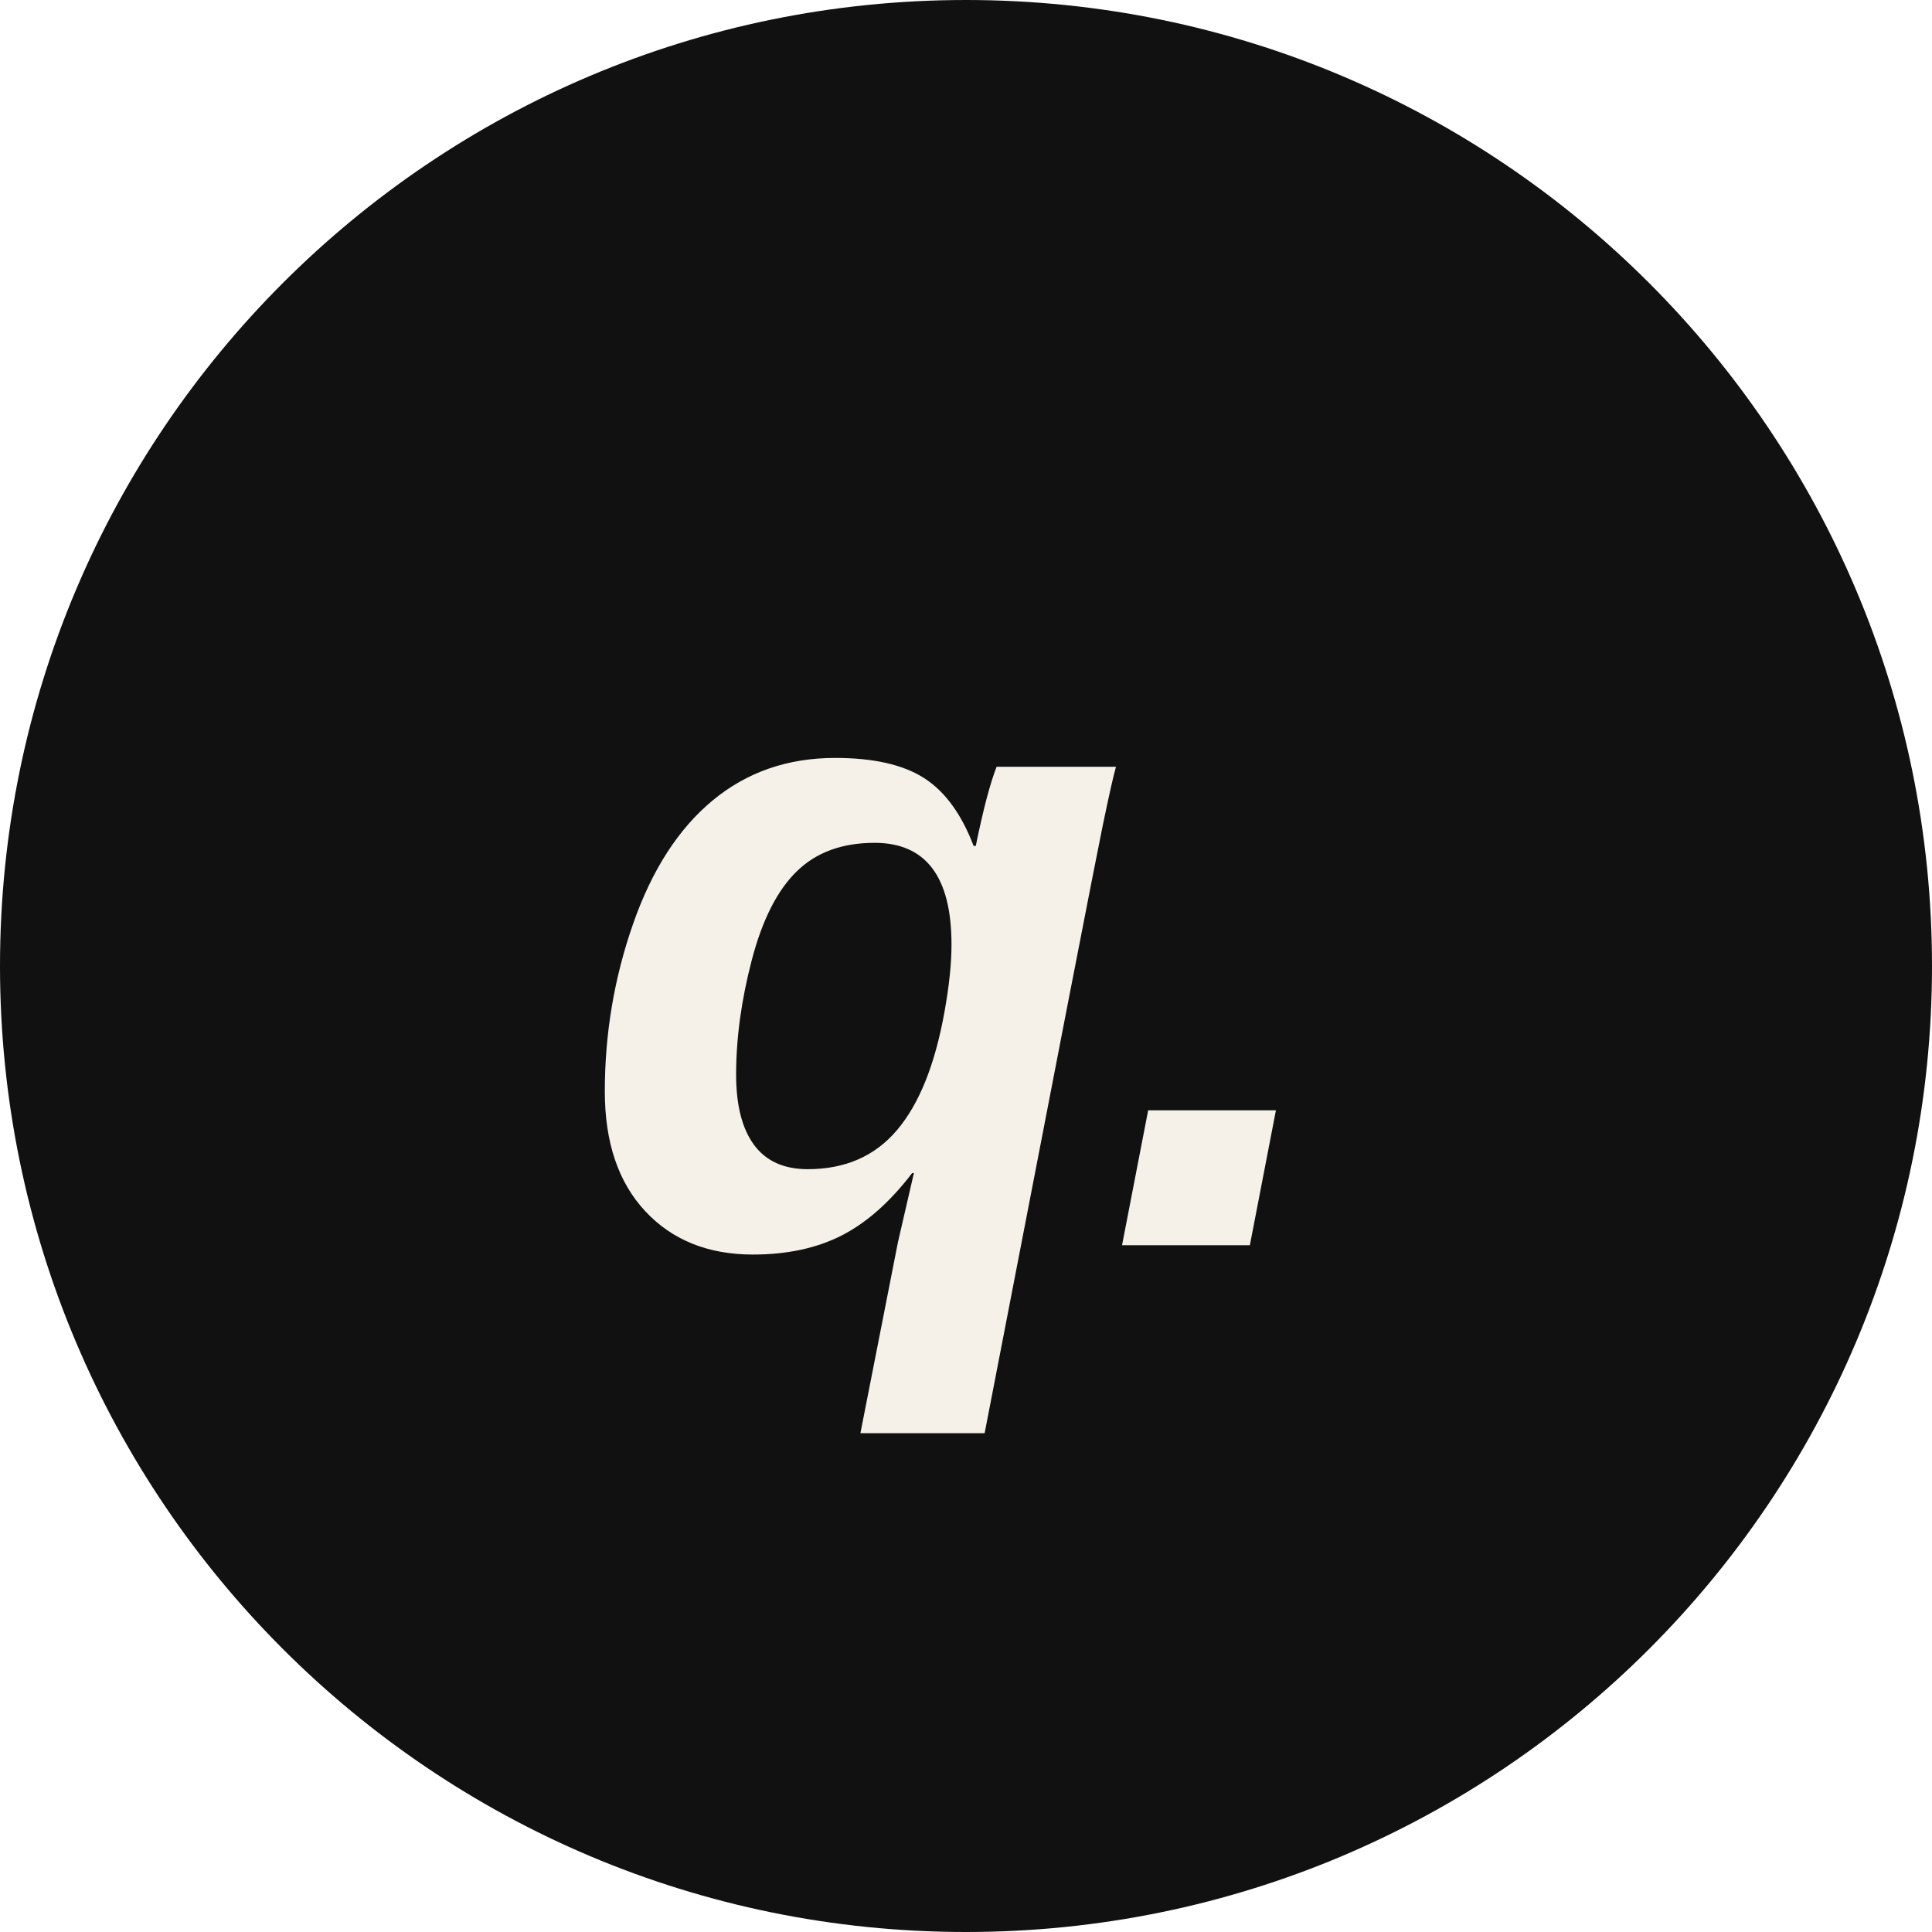
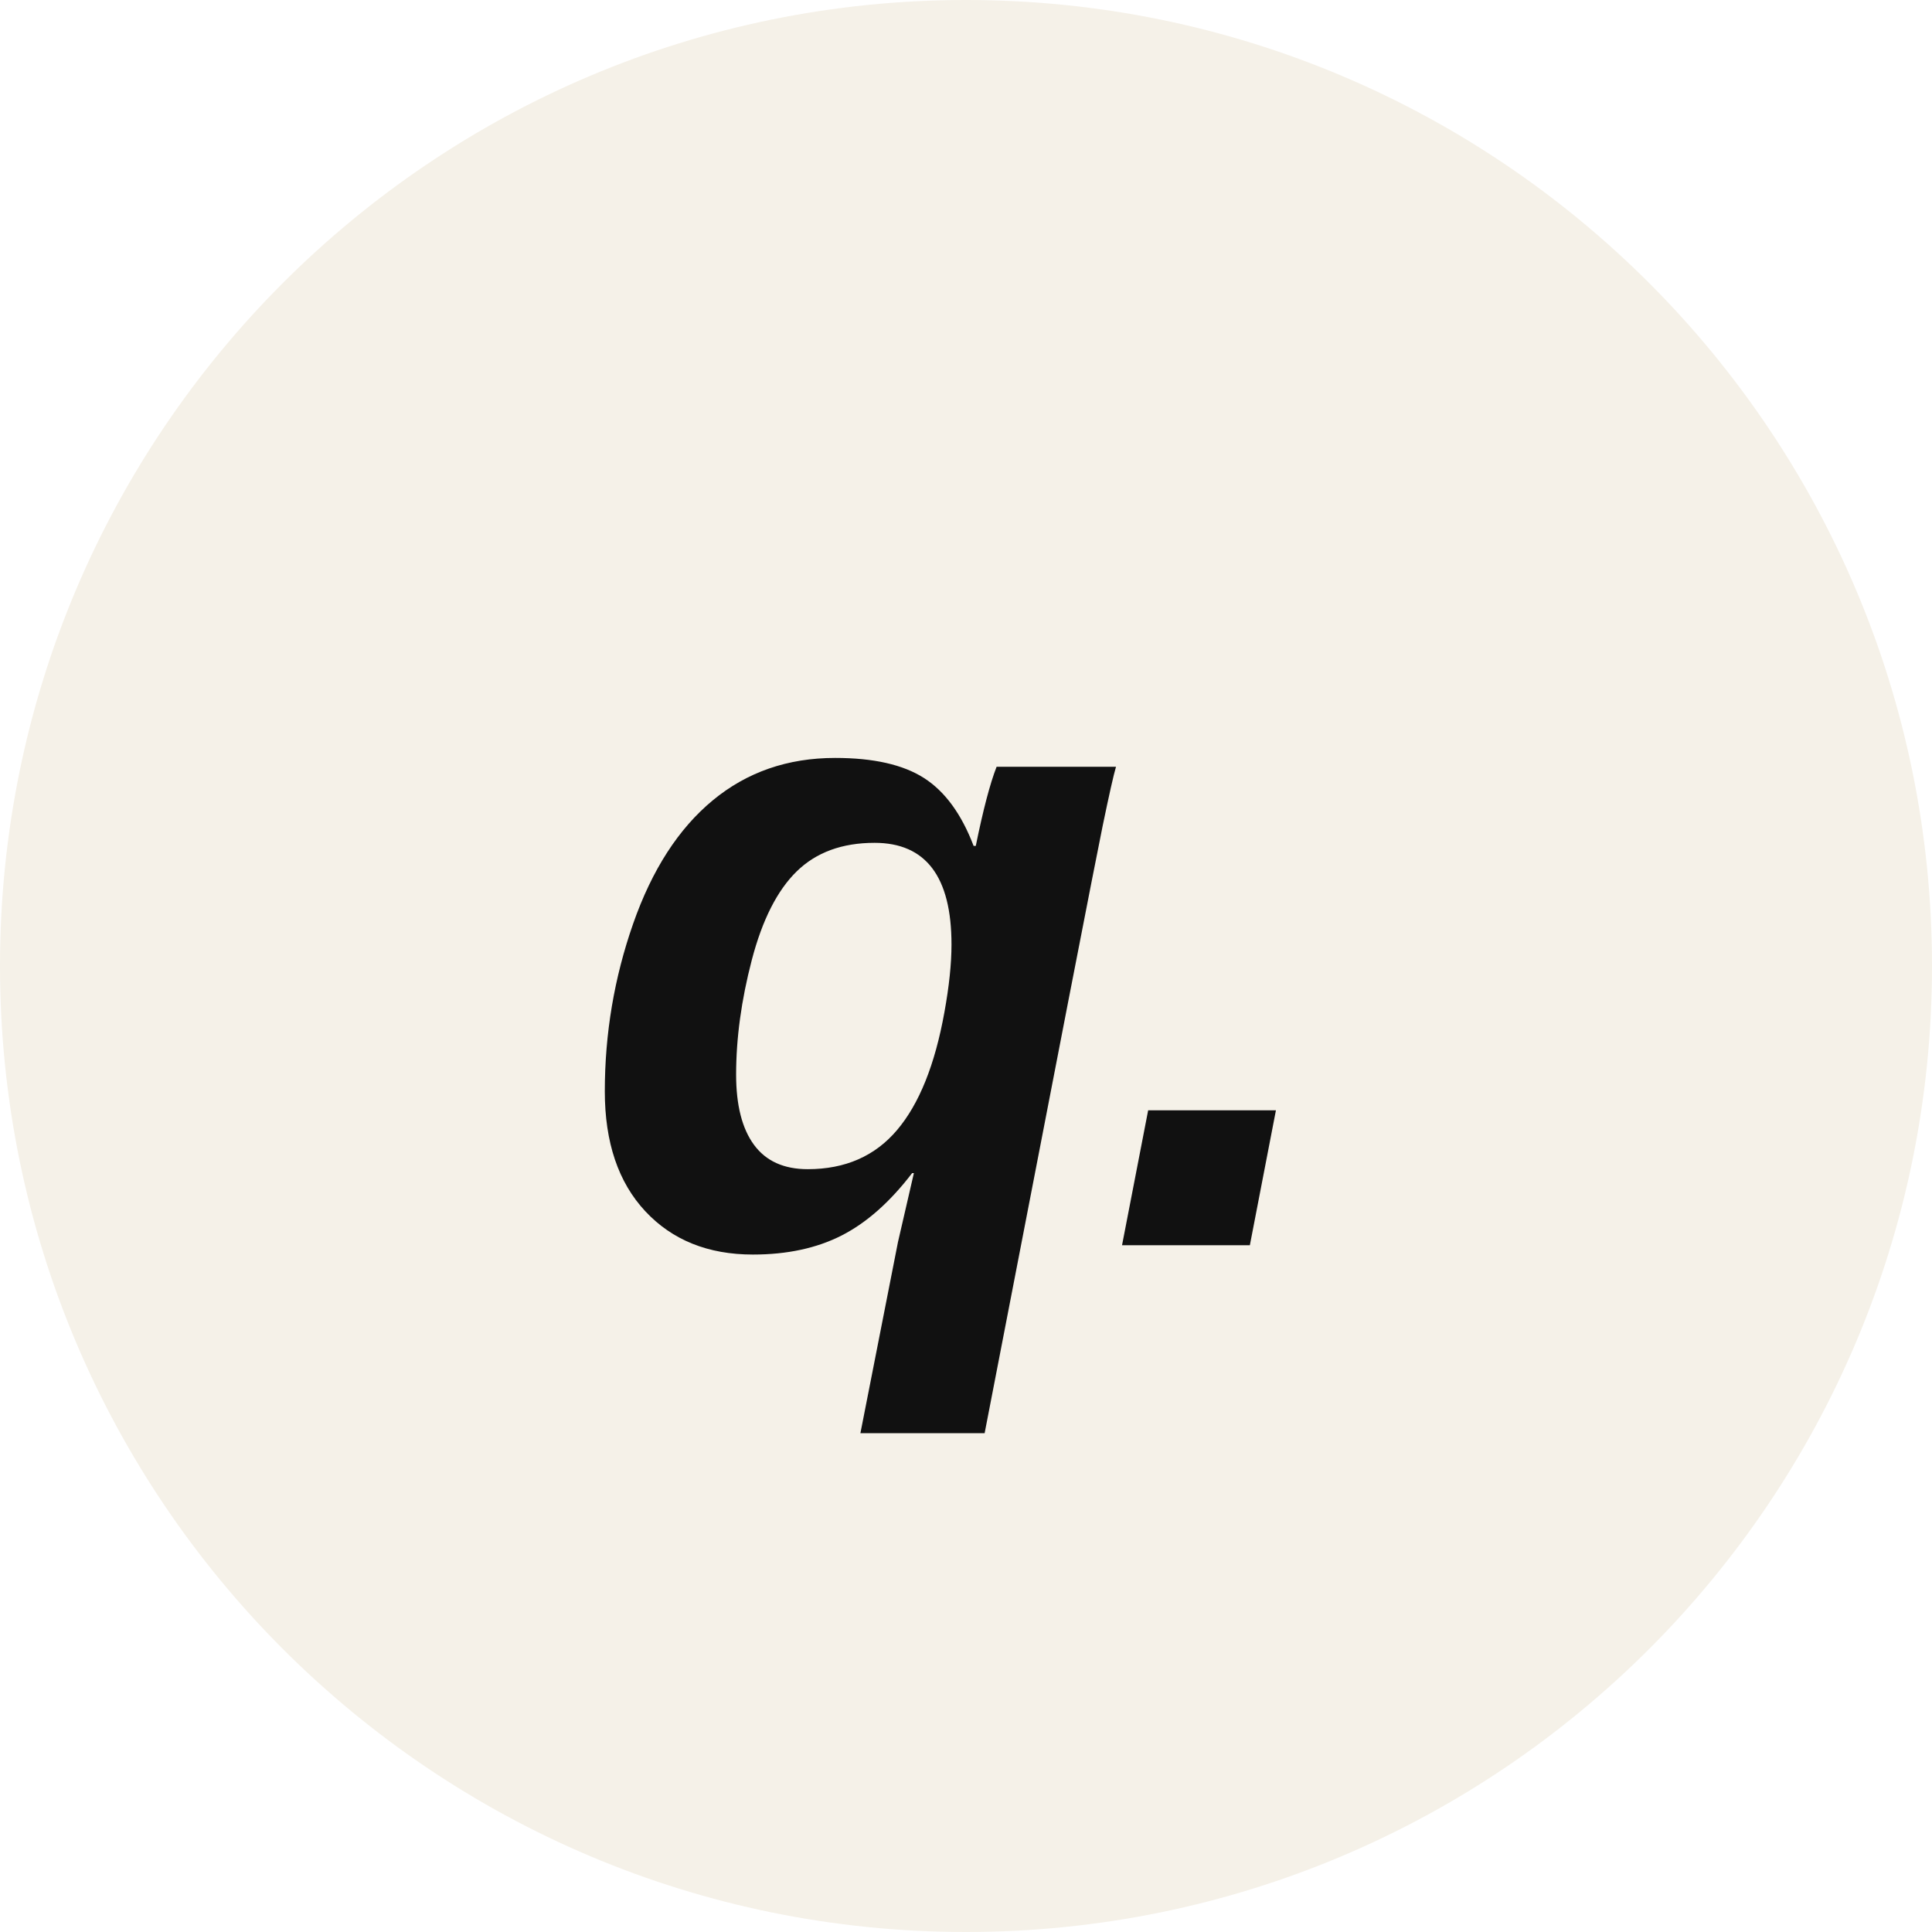
<svg xmlns="http://www.w3.org/2000/svg" viewBox="0 0 512 512" width="512" height="512">
-   <circle cx="256" cy="256" r="256" fill="#111111" />
-   <text x="256" y="330" font-family="Liberation Sans, Arial, sans-serif" font-size="240" font-weight="bold" font-style="italic" fill="#F5F1E8" text-anchor="middle" dominant-baseline="auto" letter-spacing="-8">q.</text>
+   <circle cx="256" cy="256" r="256" fill="#F5F1E8" />
+   <text x="256" y="330" font-family="Liberation Sans, Arial, sans-serif" font-size="240" font-weight="bold" font-style="italic" fill="#111111" text-anchor="middle" dominant-baseline="auto" letter-spacing="-8">q.</text>
</svg>
